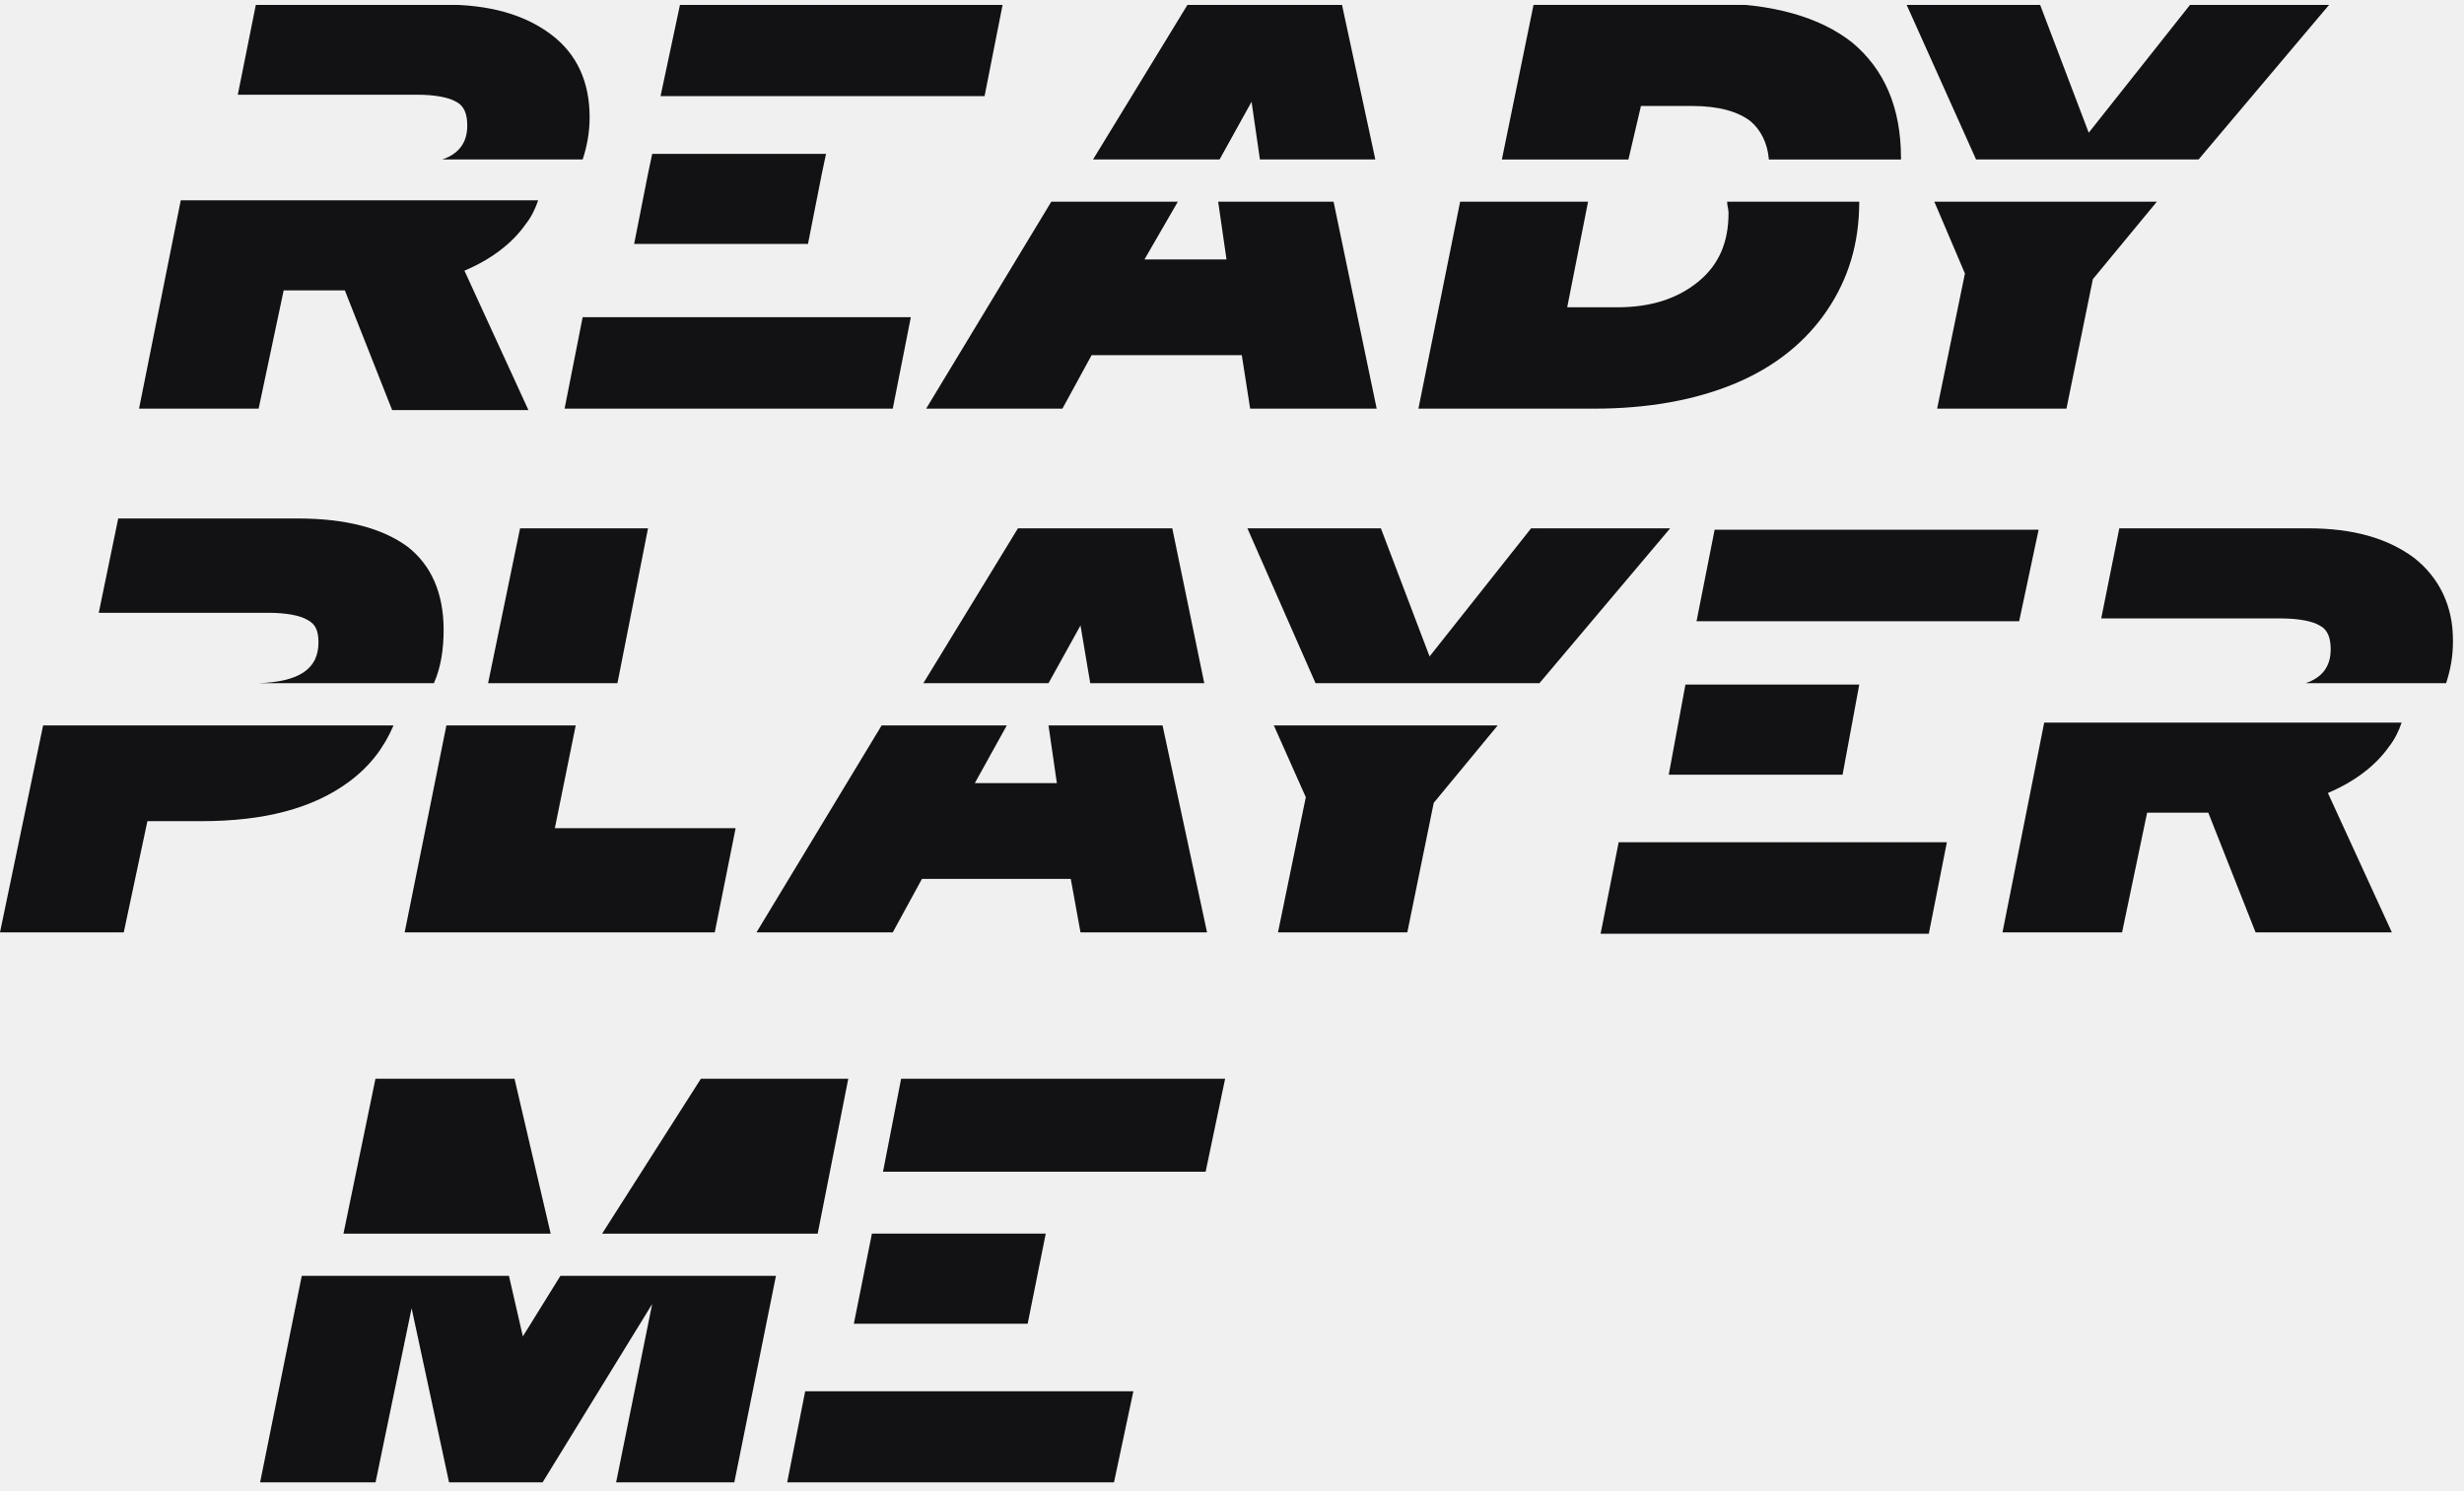
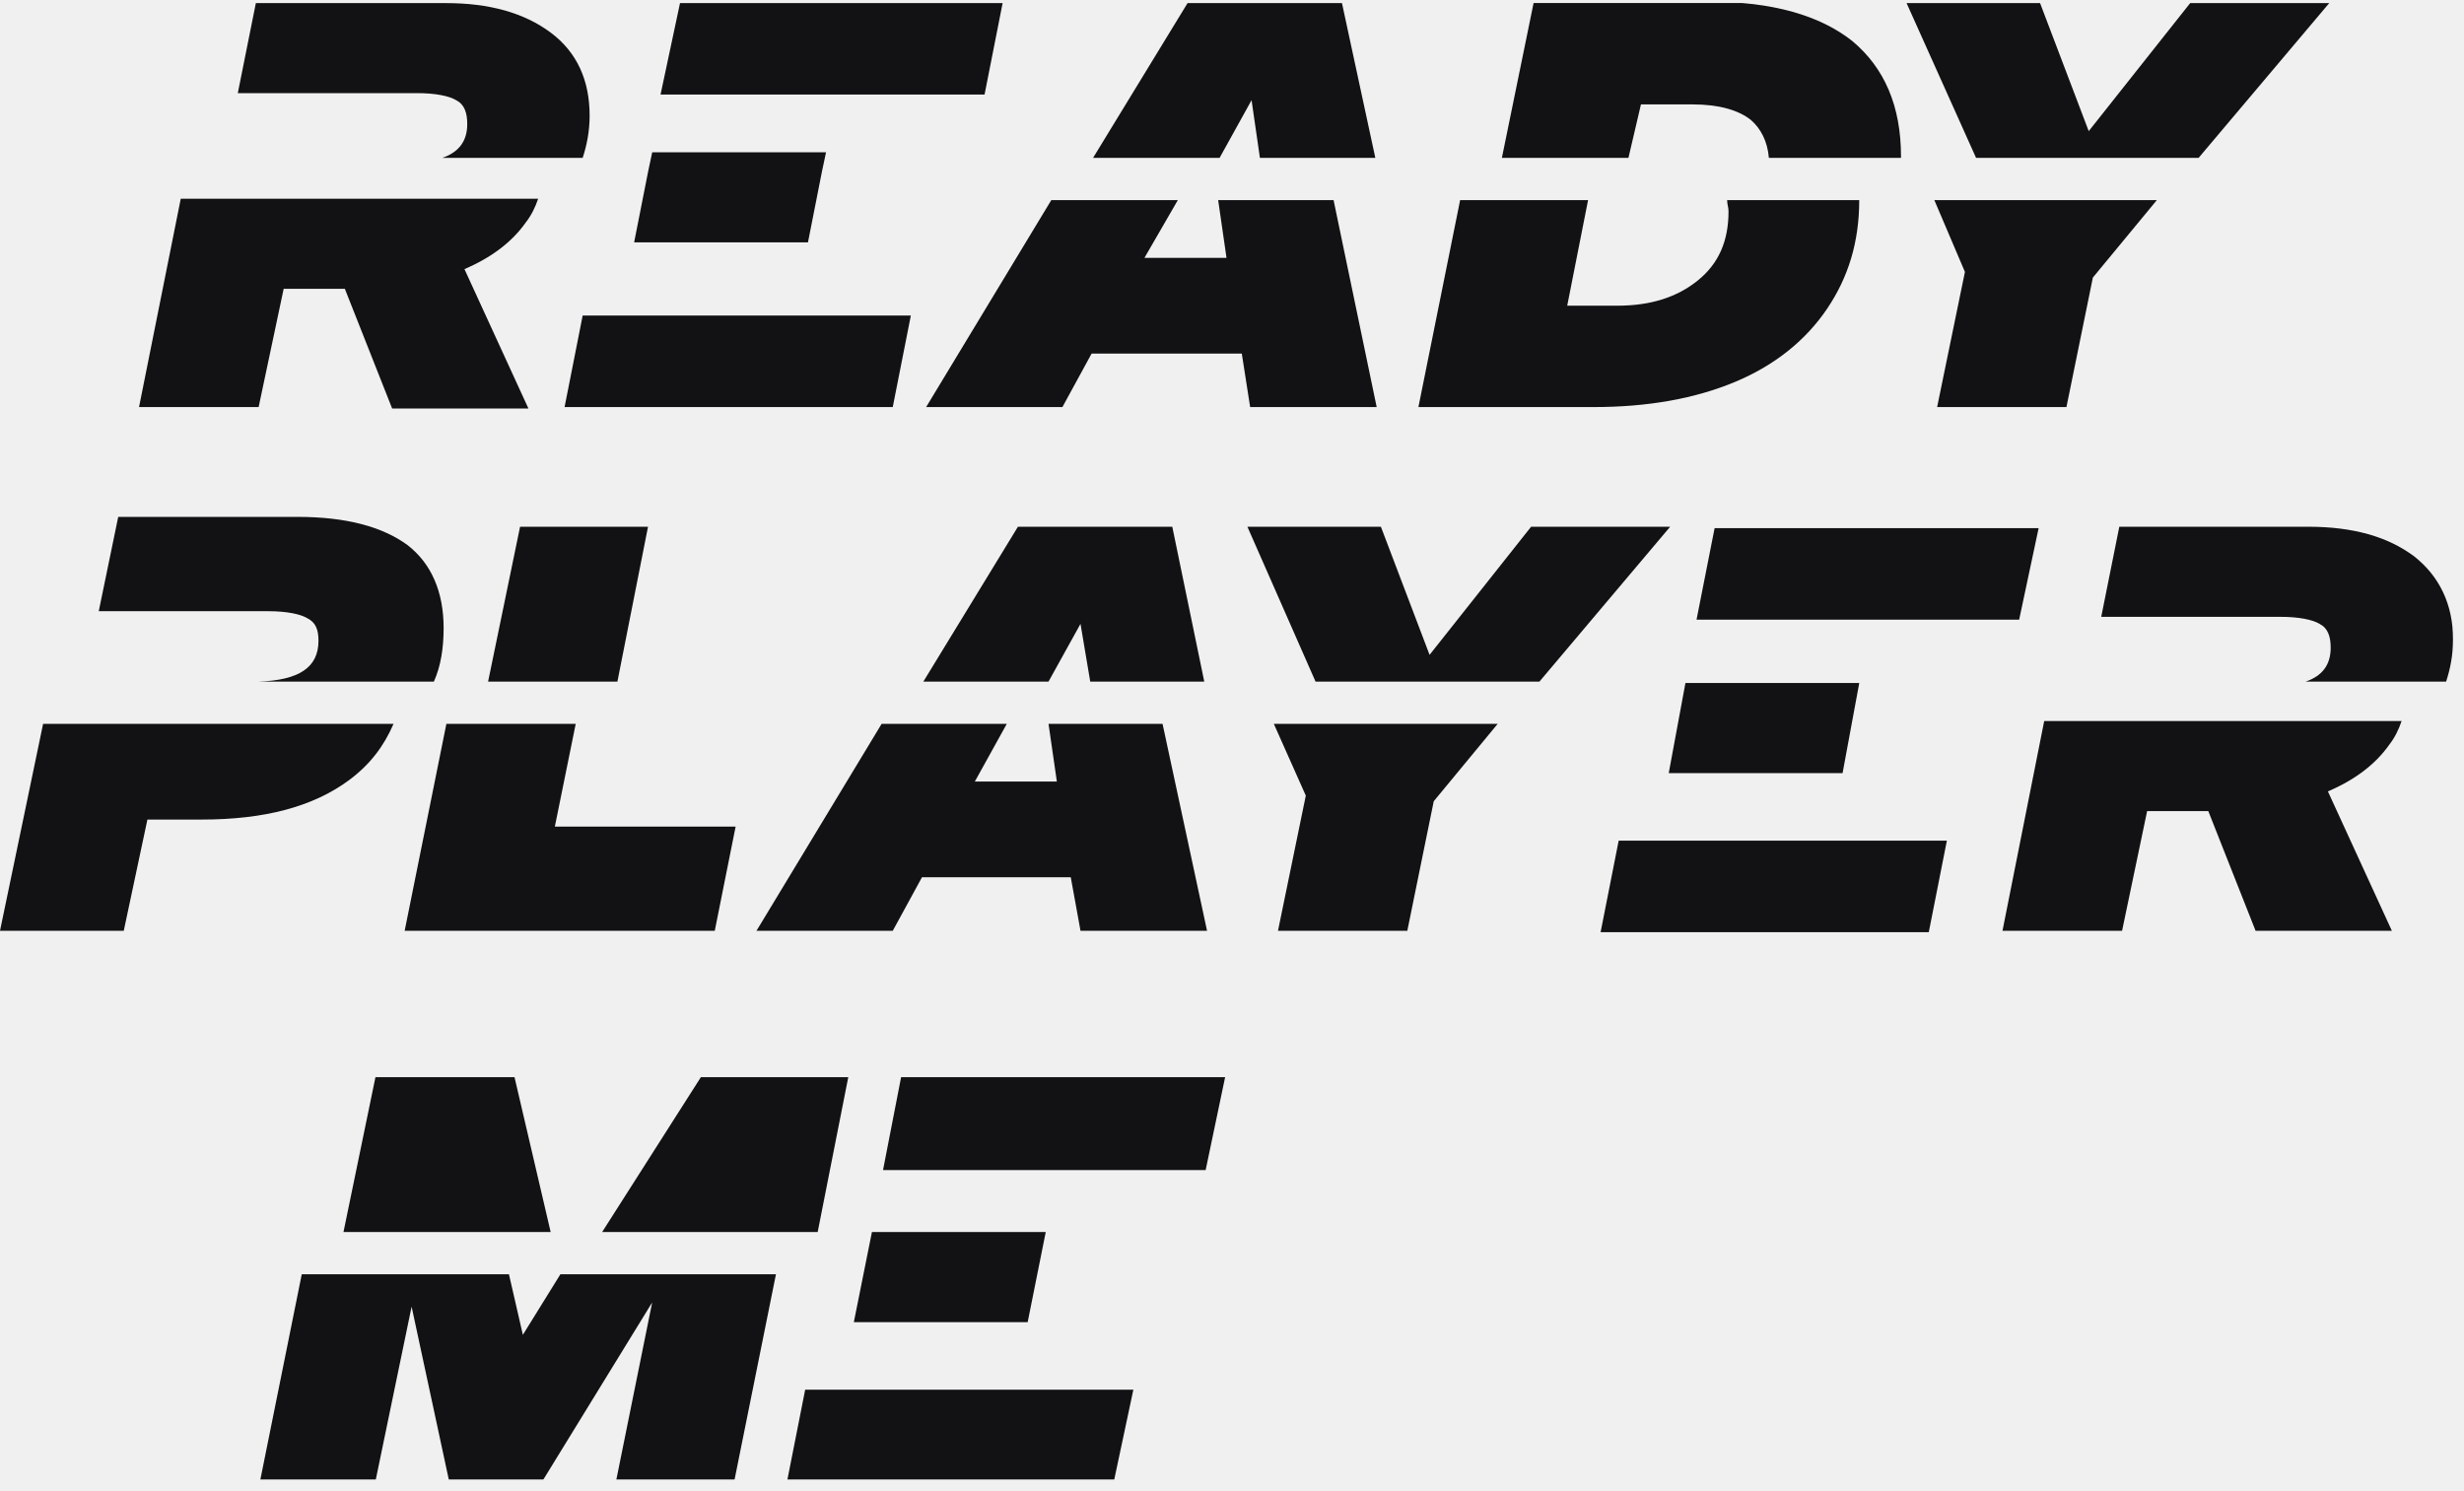
<svg xmlns="http://www.w3.org/2000/svg" width="200" height="121" viewBox="0 0 200 121" fill="none">
-   <g clip-path="url(#clip0_219_3175)">
-     <mask id="mask0_219_3175" style="mask-type:luminance" maskUnits="userSpaceOnUse" x="0" y="0" width="200" height="121">
-       <path d="M199.111 0.375H0V120.375H199.111V0.375Z" fill="white" />
+   <g clip-path="url(#clip0_394_560)">
+     <mask id="mask0_394_560" style="mask-type:luminance" maskUnits="userSpaceOnUse" x="0" y="0" width="200" height="121">
+       <path d="M199.111 0.246H0V120.246H199.111V0.246Z" fill="white" />
    </mask>
-     <g mask="url(#mask0_219_3175)">
-       <path d="M101.588 8.261L102.266 12.946H111.634L108.925 0.375H96.396L88.721 12.946H98.992L101.588 8.261Z" fill="#121214" />
-       <path d="M111.744 33.175L108.245 16.375H98.877L99.554 21.061H92.894L95.603 16.375H85.332L75.173 33.175H86.235L88.605 28.832H100.796L101.473 33.175H111.744Z" fill="#121214" />
-       <path d="M140.866 31.118C144.14 29.746 146.623 27.689 148.316 25.175C150.009 22.661 150.912 19.804 150.912 16.375H140.189C140.189 16.718 140.302 16.946 140.302 17.289C140.302 19.689 139.512 21.518 137.819 22.889C136.125 24.261 133.981 24.946 131.272 24.946H127.208L128.901 16.375H118.517L115.131 33.175H129.353C133.755 33.175 137.593 32.489 140.866 31.118Z" fill="#121214" />
-       <path d="M133.194 8.604H137.37C139.515 8.604 141.095 9.061 142.111 9.861C142.901 10.546 143.465 11.575 143.578 12.947H154.301C154.301 12.947 154.301 12.947 154.301 12.832C154.301 8.718 152.947 5.632 150.351 3.461C147.755 1.404 143.917 0.261 138.725 0.261H124.502L121.906 12.947H132.178L133.194 8.604Z" fill="#121214" />
-       <path d="M169.876 22.661L175.068 16.375H157.008L159.491 22.204L157.234 33.175H167.731L169.876 22.661Z" fill="#121214" />
-       <path d="M178.456 12.946L189.066 0.375H177.778L169.539 10.775L165.588 0.375H154.752L160.396 12.946H178.456Z" fill="#121214" />
-       <path d="M29.347 7.689H33.862C35.33 7.689 36.459 7.918 37.023 8.261C37.7 8.604 37.926 9.289 37.926 10.204C37.926 11.575 37.249 12.489 35.894 12.946H47.295C47.633 11.918 47.859 10.775 47.859 9.518C47.859 6.661 46.843 4.375 44.699 2.775C42.554 1.175 39.732 0.375 36.12 0.375H20.769L19.302 7.689H29.347Z" fill="#121214" />
-       <path d="M81.383 0.375H55.197L53.616 7.804H79.916L81.383 0.375Z" fill="#121214" />
-       <path d="M66.71 14.089L67.049 12.489H52.94L52.601 14.089L51.472 19.804H65.582L66.71 14.089Z" fill="#121214" />
-       <path d="M73.932 25.747H47.294L45.826 33.176H72.464L73.932 25.747Z" fill="#121214" />
-       <path d="M59.71 67.232H45.037L46.73 58.89H36.233L32.846 75.69H58.017L59.71 67.232Z" fill="#121214" />
-       <path d="M39.618 55.461H50.116L52.599 42.89H42.214L39.618 55.461Z" fill="#121214" />
-       <path d="M74.835 71.347H86.913L87.703 75.69H97.975L94.363 58.89H85.107L85.784 63.575H79.125L81.721 58.89H71.562L61.403 75.69H72.465L74.835 71.347Z" fill="#121214" />
-       <path d="M82.624 42.89L74.948 55.461H85.107L87.703 50.775L88.493 55.461H97.749L95.153 42.89H82.624Z" fill="#121214" />
-       <path d="M105.991 64.718L103.733 75.69H114.23L116.375 65.175L121.567 58.89H103.395L105.991 64.718Z" fill="#121214" />
-       <path d="M124.277 42.89L116.037 53.29L112.086 42.89H101.25L106.781 55.461H124.954L135.564 42.89H124.277Z" fill="#121214" />
-       <path d="M21.786 49.747C23.254 49.747 24.383 49.976 24.947 50.318C25.624 50.661 25.85 51.233 25.85 52.147C25.85 54.318 24.27 55.347 20.996 55.461H35.218C35.783 54.204 36.009 52.718 36.009 51.118C36.009 48.147 34.993 45.861 33.074 44.376C31.042 42.89 28.107 42.09 24.157 42.09H9.596L8.016 49.747H18.061H21.786Z" fill="#121214" />
-       <path d="M31.944 58.89H17.721C17.608 58.89 17.383 58.89 17.27 58.89H14.787H13.658H3.499L0 75.69H10.046L11.965 66.661H16.367C21.446 66.661 25.397 65.632 28.332 63.461C30.025 62.204 31.153 60.718 31.944 58.89Z" fill="#121214" />
-       <path d="M23.025 23.575H27.991L31.829 33.289H42.891L37.699 21.975C39.843 21.061 41.536 19.804 42.665 18.204C43.117 17.632 43.455 16.946 43.681 16.261H30.475C30.136 16.261 29.684 16.261 29.346 16.261H25.96H24.492H14.672L11.286 33.175H20.993L23.025 23.575Z" fill="#121214" />
-       <path d="M165.473 43.004H139.174L137.706 50.432H163.893L165.473 43.004Z" fill="#121214" />
-       <path d="M135.45 62.889H149.56L150.914 55.575H136.805L135.45 62.889Z" fill="#121214" />
-       <path d="M129.919 75.803H156.558L158.025 68.375H131.386L129.919 75.803Z" fill="#121214" />
-       <path d="M195.952 45.29C193.807 43.69 190.985 42.89 187.373 42.89H172.022L170.555 50.204H180.601H185.116C186.583 50.204 187.712 50.432 188.276 50.775C188.953 51.118 189.179 51.804 189.179 52.718C189.179 54.09 188.502 55.004 187.147 55.461H198.548C198.886 54.432 199.112 53.29 199.112 52.032C199.112 49.175 197.983 46.89 195.952 45.29Z" fill="#121214" />
-       <path d="M193.919 60.604C194.37 60.032 194.709 59.347 194.935 58.661H181.728C181.39 58.661 180.938 58.661 180.6 58.661H177.214H175.746H165.926L162.54 75.69H172.247L174.279 65.975H179.245L183.083 75.69H194.145L188.953 64.375C191.097 63.461 192.79 62.204 193.919 60.604Z" fill="#121214" />
-       <path d="M71.674 95.118H97.861L99.442 87.575H73.142L71.674 95.118Z" fill="#121214" />
-       <path d="M84.882 100.146H70.773L69.305 107.461H83.415L84.882 100.146Z" fill="#121214" />
-       <path d="M63.887 120.375H90.413L91.993 112.946H65.355L63.887 120.375Z" fill="#121214" />
-       <path d="M27.879 100.147H44.697L41.763 87.575H30.475L27.879 100.147Z" fill="#121214" />
-       <path d="M68.853 87.575H56.888L48.874 100.147H66.37L68.853 87.575Z" fill="#121214" />
-       <path d="M42.44 108.489L41.311 103.575H24.493L21.106 120.375H30.475L33.41 106.204L36.457 120.375H44.02L52.937 105.861L50.002 120.375H59.597L62.983 103.575H45.487L42.44 108.489Z" fill="#121214" />
+     <g mask="url(#mask0_394_560)">
+       <path d="M101.588 8.132L102.266 12.818H111.634L108.925 0.246H96.396L88.721 12.818H98.992L101.588 8.132Z" fill="#121214" />
+       <path d="M111.744 33.046L108.245 16.246H98.877L99.554 20.932H92.894L95.603 16.246H85.332L75.173 33.046H86.235L88.605 28.703H100.795L101.473 33.046H111.744Z" fill="#121214" />
+       <path d="M140.866 30.989C144.14 29.617 146.623 27.561 148.316 25.046C150.009 22.532 150.912 19.675 150.912 16.246H140.189C140.189 16.589 140.302 16.817 140.302 17.16C140.302 19.56 139.512 21.389 137.819 22.76C136.126 24.132 133.981 24.817 131.272 24.817H127.209L128.902 16.246H118.517L115.131 33.046H129.353C133.755 33.046 137.593 32.361 140.866 30.989Z" fill="#121214" />
+       <path d="M133.194 8.475H137.37C139.515 8.475 141.095 8.932 142.111 9.732C142.901 10.418 143.466 11.446 143.578 12.818H154.302C154.302 12.818 154.302 12.818 154.302 12.703C154.302 8.589 152.947 5.503 150.351 3.332C147.755 1.275 143.917 0.132 138.725 0.132H124.503L121.906 12.818H132.178L133.194 8.475Z" fill="#121214" />
+       <path d="M169.876 22.532L175.068 16.246H157.008L159.491 22.075L157.234 33.046H167.731L169.876 22.532Z" fill="#121214" />
+       <path d="M178.456 12.818L189.066 0.246H177.779L169.539 10.646L165.588 0.246H154.752L160.396 12.818H178.456Z" fill="#121214" />
+       <path d="M29.347 7.56H33.862C35.33 7.56 36.459 7.789 37.023 8.132C37.7 8.475 37.926 9.16 37.926 10.075C37.926 11.446 37.249 12.36 35.894 12.818H47.294C47.633 11.789 47.859 10.646 47.859 9.389C47.859 6.532 46.843 4.246 44.699 2.646C42.554 1.046 39.732 0.246 36.12 0.246H20.769L19.302 7.56H29.347Z" fill="#121214" />
+       <path d="M81.383 0.246H55.197L53.616 7.675H79.916L81.383 0.246Z" fill="#121214" />
+       <path d="M66.71 13.96L67.049 12.36H52.94L52.601 13.96L51.472 19.675H65.582L66.71 13.96Z" fill="#121214" />
+       <path d="M73.932 25.618H47.294L45.826 33.047H72.464L73.932 25.618Z" fill="#121214" />
+       <path d="M59.71 67.103H45.037L46.73 58.761H36.233L32.846 75.561H58.017L59.71 67.103Z" fill="#121214" />
+       <path d="M39.618 55.332H50.115L52.599 42.761H42.214L39.618 55.332Z" fill="#121214" />
+       <path d="M74.835 71.218H86.913L87.703 75.561H97.975L94.363 58.761H85.107L85.784 63.446H79.125L81.721 58.761H71.562L61.403 75.561H72.465L74.835 71.218Z" fill="#121214" />
+       <path d="M82.624 42.761L74.948 55.332H85.107L87.703 50.646L88.493 55.332H97.749L95.153 42.761H82.624Z" fill="#121214" />
+       <path d="M105.991 64.589L103.733 75.561H114.23L116.375 65.046L121.567 58.761H103.395L105.991 64.589Z" fill="#121214" />
+       <path d="M124.277 42.761L116.037 53.161L112.086 42.761H101.25L106.781 55.332H124.954L135.564 42.761H124.277Z" fill="#121214" />
+       <path d="M21.786 49.618C23.254 49.618 24.383 49.847 24.947 50.189C25.624 50.532 25.85 51.104 25.85 52.018C25.85 54.189 24.27 55.218 20.996 55.332H35.218C35.783 54.075 36.009 52.589 36.009 50.989C36.009 48.018 34.993 45.732 33.074 44.247C31.042 42.761 28.107 41.961 24.157 41.961H9.596L8.016 49.618H18.061H21.786Z" fill="#121214" />
+       <path d="M31.944 58.761H17.721C17.608 58.761 17.383 58.761 17.27 58.761H14.787H13.658H3.499L0 75.561H10.046L11.965 66.532H16.367C21.446 66.532 25.397 65.504 28.332 63.332C30.025 62.075 31.153 60.589 31.944 58.761Z" fill="#121214" />
+       <path d="M23.025 23.446H27.991L31.829 33.16H42.891L37.699 21.846C39.843 20.932 41.536 19.675 42.665 18.075C43.117 17.503 43.455 16.817 43.681 16.132H30.474C30.136 16.132 29.684 16.132 29.346 16.132H25.96H24.492H14.672L11.286 33.046H20.993L23.025 23.446Z" fill="#121214" />
+       <path d="M165.473 42.875H139.173L137.706 50.303H163.893L165.473 42.875Z" fill="#121214" />
+       <path d="M135.45 62.761H149.56L150.914 55.446H136.805L135.45 62.761Z" fill="#121214" />
+       <path d="M129.919 75.675H156.557L158.025 68.246H131.386L129.919 75.675Z" fill="#121214" />
+       <path d="M195.951 45.161C193.807 43.561 190.985 42.761 187.373 42.761H172.022L170.555 50.075H180.601H185.115C186.583 50.075 187.712 50.303 188.276 50.646C188.953 50.989 189.179 51.675 189.179 52.589C189.179 53.961 188.502 54.875 187.147 55.332H198.548C198.886 54.303 199.112 53.161 199.112 51.904C199.112 49.046 197.983 46.761 195.951 45.161Z" fill="#121214" />
+       <path d="M193.919 60.475C194.37 59.904 194.709 59.218 194.935 58.532H181.728C181.39 58.532 180.938 58.532 180.6 58.532H177.214H175.746H165.926L162.54 75.561H172.247L174.279 65.847H179.245L183.083 75.561H194.145L188.953 64.246C191.097 63.332 192.79 62.075 193.919 60.475Z" fill="#121214" />
+       <path d="M71.674 94.989H97.861L99.442 87.446H73.142L71.674 94.989Z" fill="#121214" />
+       <path d="M84.882 100.018H70.773L69.305 107.332H83.415L84.882 100.018Z" fill="#121214" />
+       <path d="M63.887 120.246H90.413L91.993 112.817H65.355L63.887 120.246Z" fill="#121214" />
+       <path d="M27.879 100.018H44.697L41.763 87.446H30.475L27.879 100.018Z" fill="#121214" />
+       <path d="M68.853 87.446H56.888L48.874 100.018H66.37L68.853 87.446Z" fill="#121214" />
+       <path d="M42.44 108.361L41.311 103.446H24.493L21.106 120.246H30.475L33.41 106.075L36.457 120.246H44.02L52.937 105.732L50.002 120.246H59.597L62.983 103.446H45.487L42.44 108.361Z" fill="#121214" />
    </g>
  </g>
  <defs>
-     <clipPath id="clip0_219_3175">
-       <rect width="200" height="120" fill="white" transform="translate(0 0.375)" />
+     <clipPath id="clip0_394_560">
+       <rect width="200" height="120" fill="white" transform="translate(0 0.123047)" />
    </clipPath>
  </defs>
</svg>
